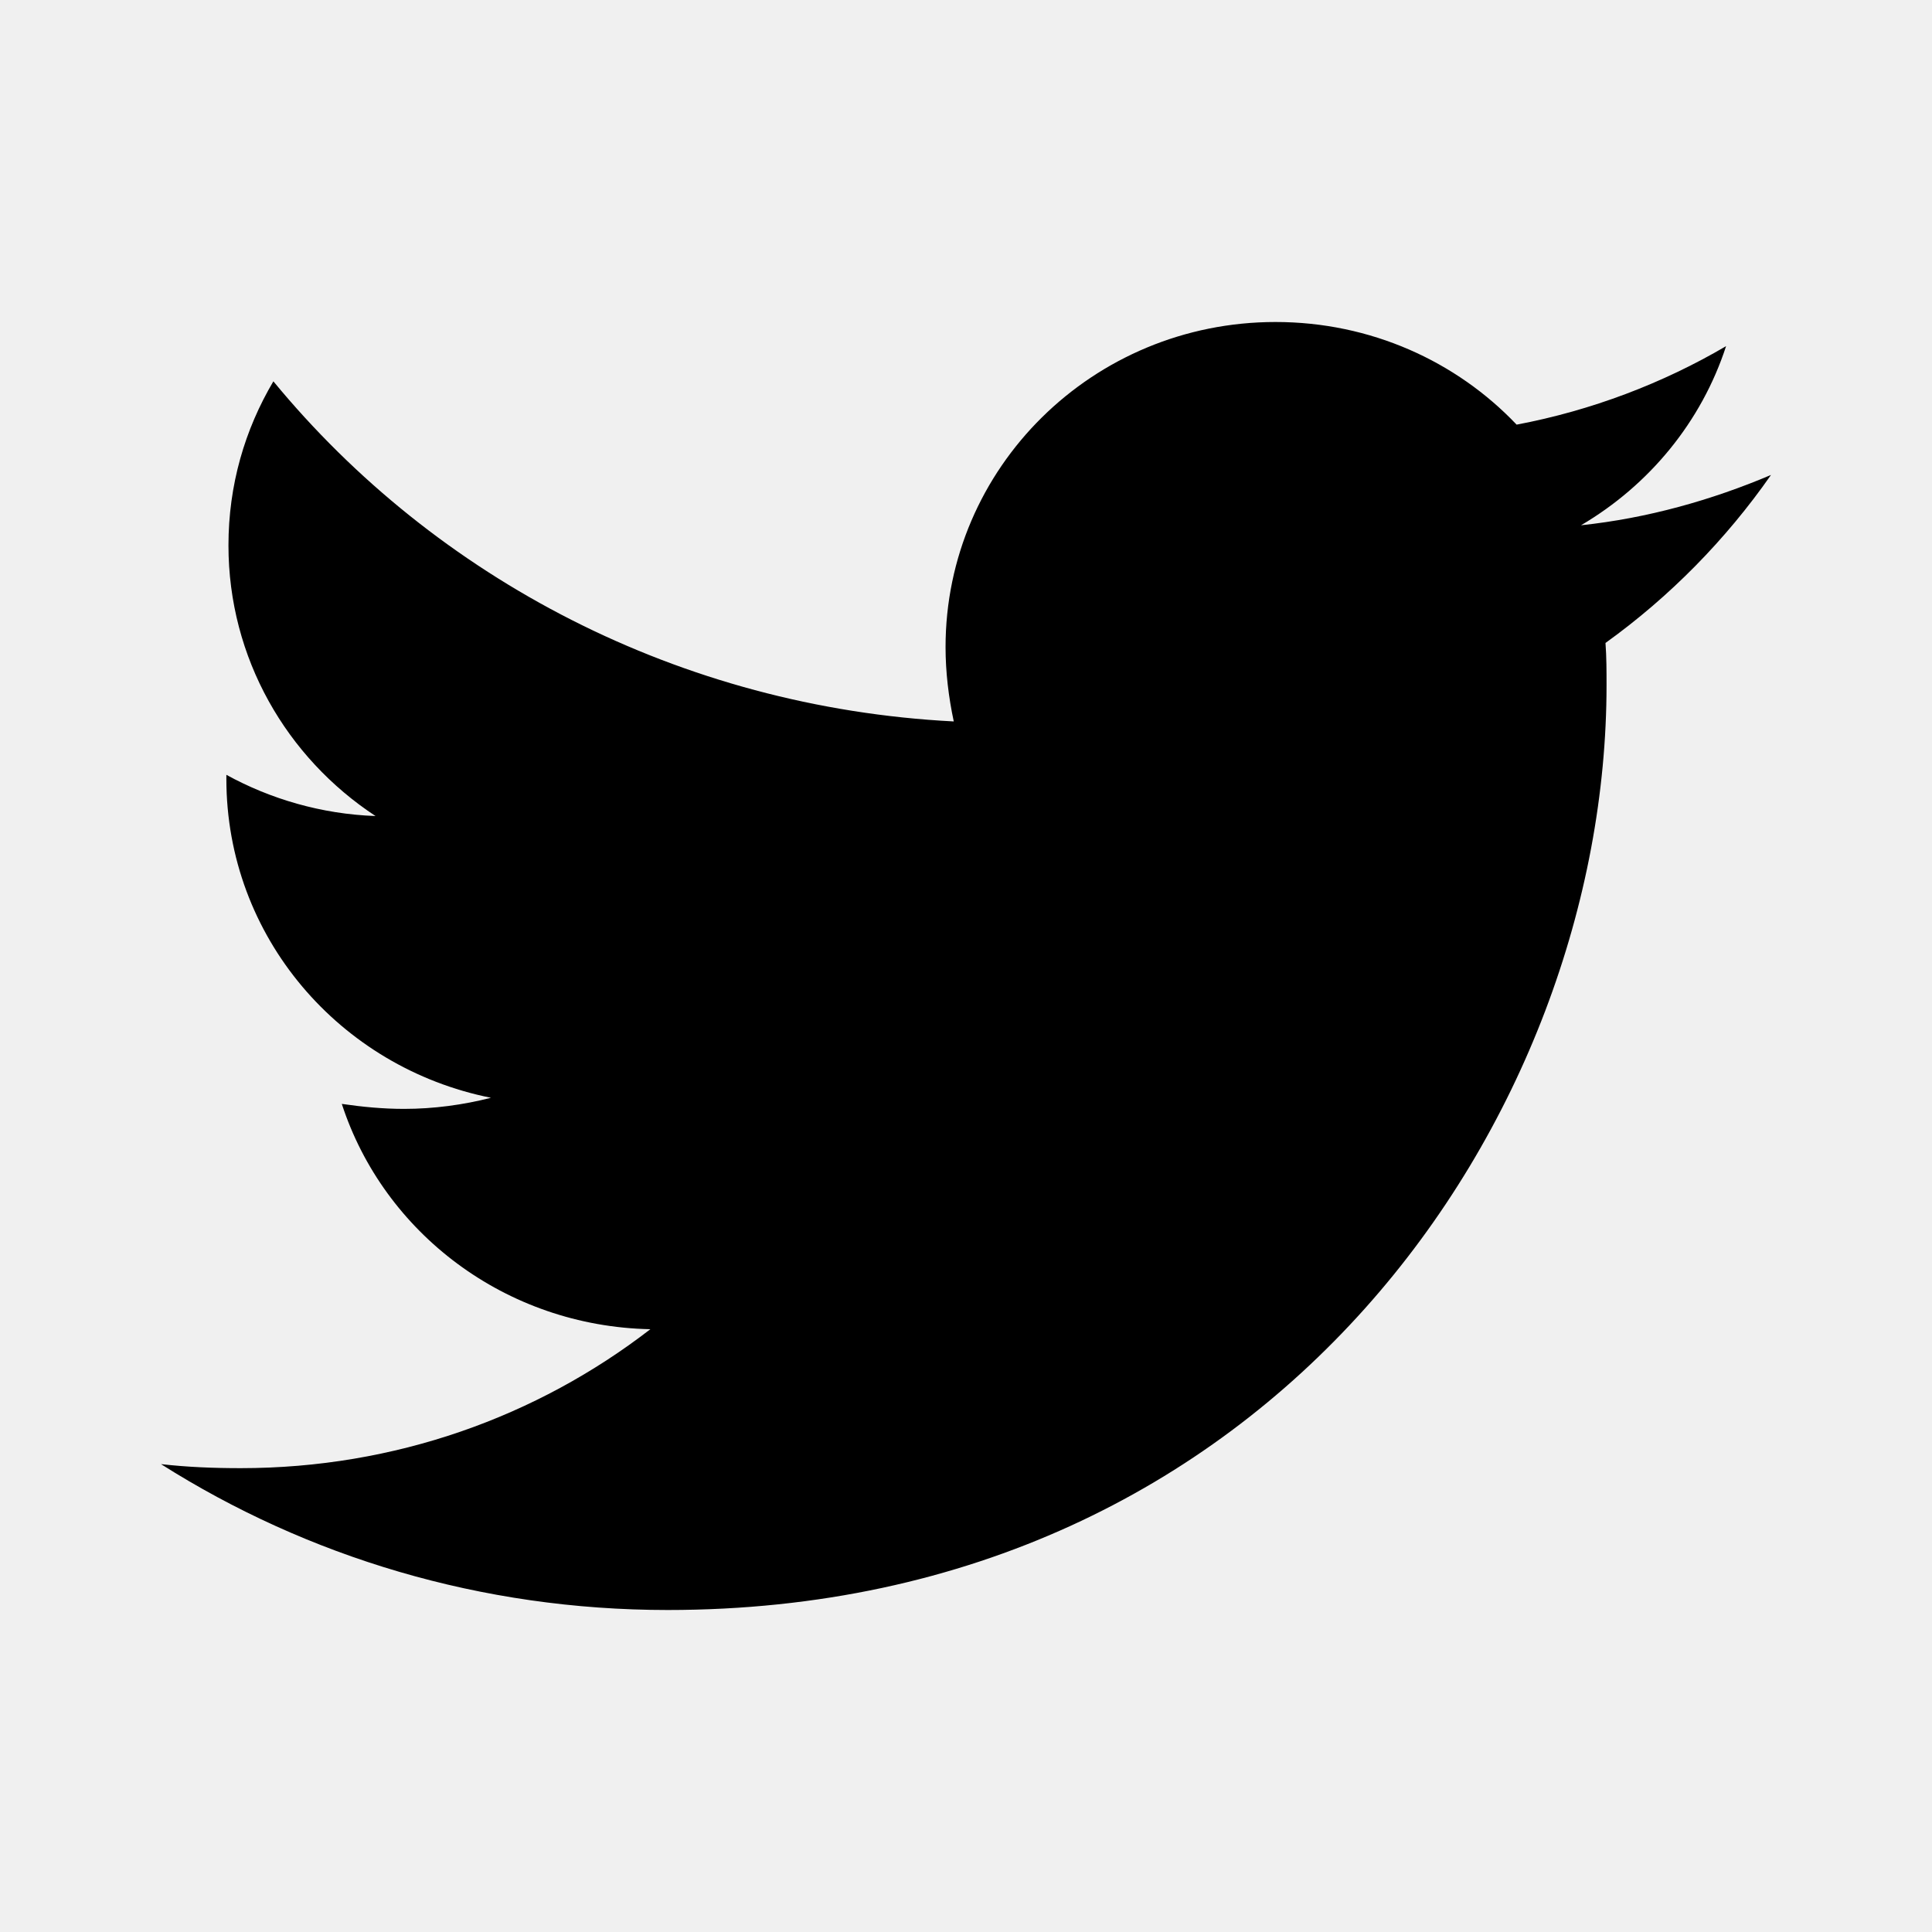
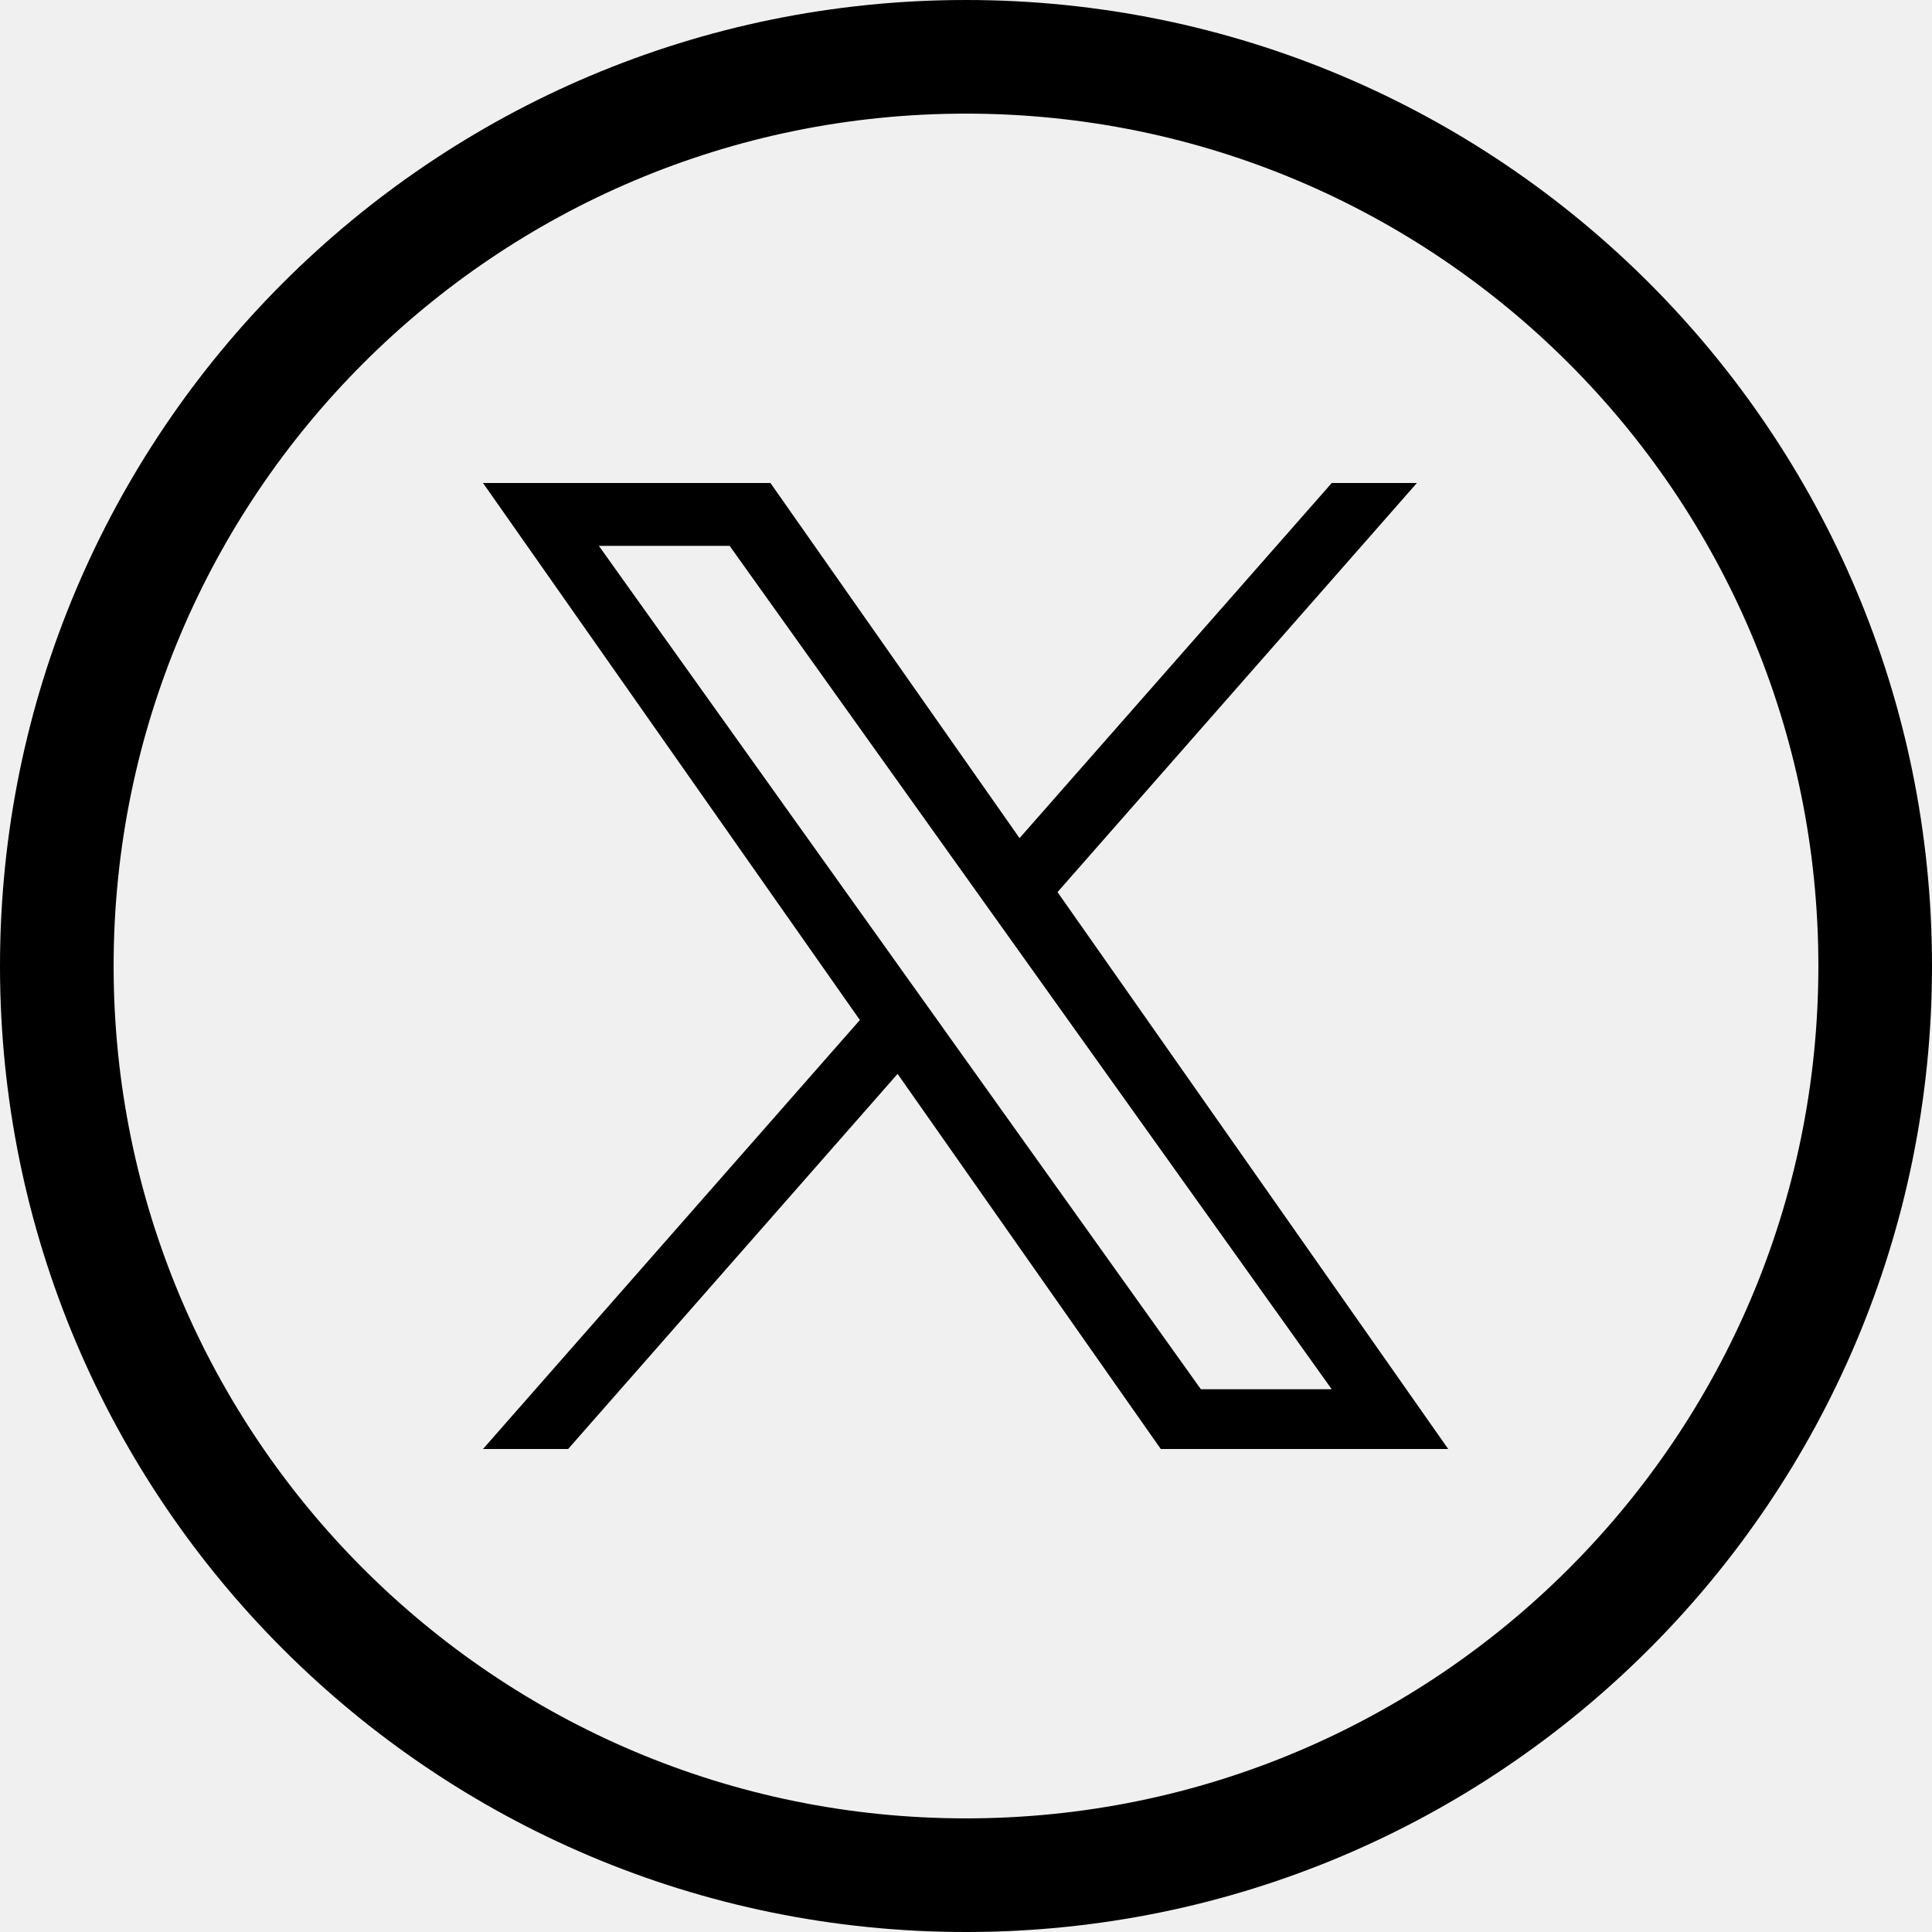
- <svg xmlns="http://www.w3.org/2000/svg" width="24" height="24" viewBox="0 0 24 24" fill="none">
-   <path d="M19.944 7.987C19.957 8.162 19.957 8.338 19.957 8.512C19.957 13.85 15.833 20 8.294 20C5.972 20 3.815 19.337 2 18.188C2.33 18.225 2.647 18.238 2.99 18.238C4.906 18.238 6.67 17.6 8.079 16.512C6.277 16.475 4.766 15.312 4.246 13.713C4.5 13.75 4.754 13.775 5.02 13.775C5.388 13.775 5.756 13.725 6.099 13.637C4.221 13.262 2.812 11.637 2.812 9.675V9.625C3.358 9.925 3.992 10.113 4.665 10.137C3.561 9.412 2.838 8.175 2.838 6.775C2.838 6.025 3.041 5.337 3.396 4.737C5.414 7.187 8.447 8.787 11.848 8.962C11.784 8.662 11.746 8.35 11.746 8.038C11.746 5.812 13.574 4 15.845 4C17.025 4 18.091 4.487 18.84 5.275C19.767 5.1 20.655 4.762 21.442 4.3C21.137 5.238 20.49 6.025 19.64 6.525C20.465 6.438 21.264 6.212 22 5.9C21.442 6.7 20.744 7.412 19.944 7.987V7.987Z" fill="black" />
+ <svg xmlns="http://www.w3.org/2000/svg" width="32" height="32" viewBox="0 0 32 32" fill="none">
+   <g clip-path="url(#clip0_2137_28206)">
+     <path fill-rule="evenodd" clip-rule="evenodd" d="M16 1.882C8.203 1.882 1.882 8.203 1.882 16C1.882 23.797 8.203 30.118 16 30.118C23.797 30.118 30.118 23.797 30.118 16C30.118 8.203 23.797 1.882 16 1.882ZM0 16C0 7.163 7.163 0 16 0C24.837 0 32 7.163 32 16C32 24.837 24.837 32 16 32C7.163 32 0 24.837 0 16Z" fill="black" />
+     <path d="M17.516 14.776L23.468 8H22.058L16.887 13.882L12.761 8H8L14.242 16.895L8 24H9.41L14.867 17.787L19.226 24H23.987M9.919 9.041H12.085L22.057 23.01H19.89" fill="black" />
+   </g>
+   <defs>
+     <clipPath id="clip0_2137_28206">
+       <rect width="32" height="32" fill="white" />
+     </clipPath>
+   </defs>
</svg>
